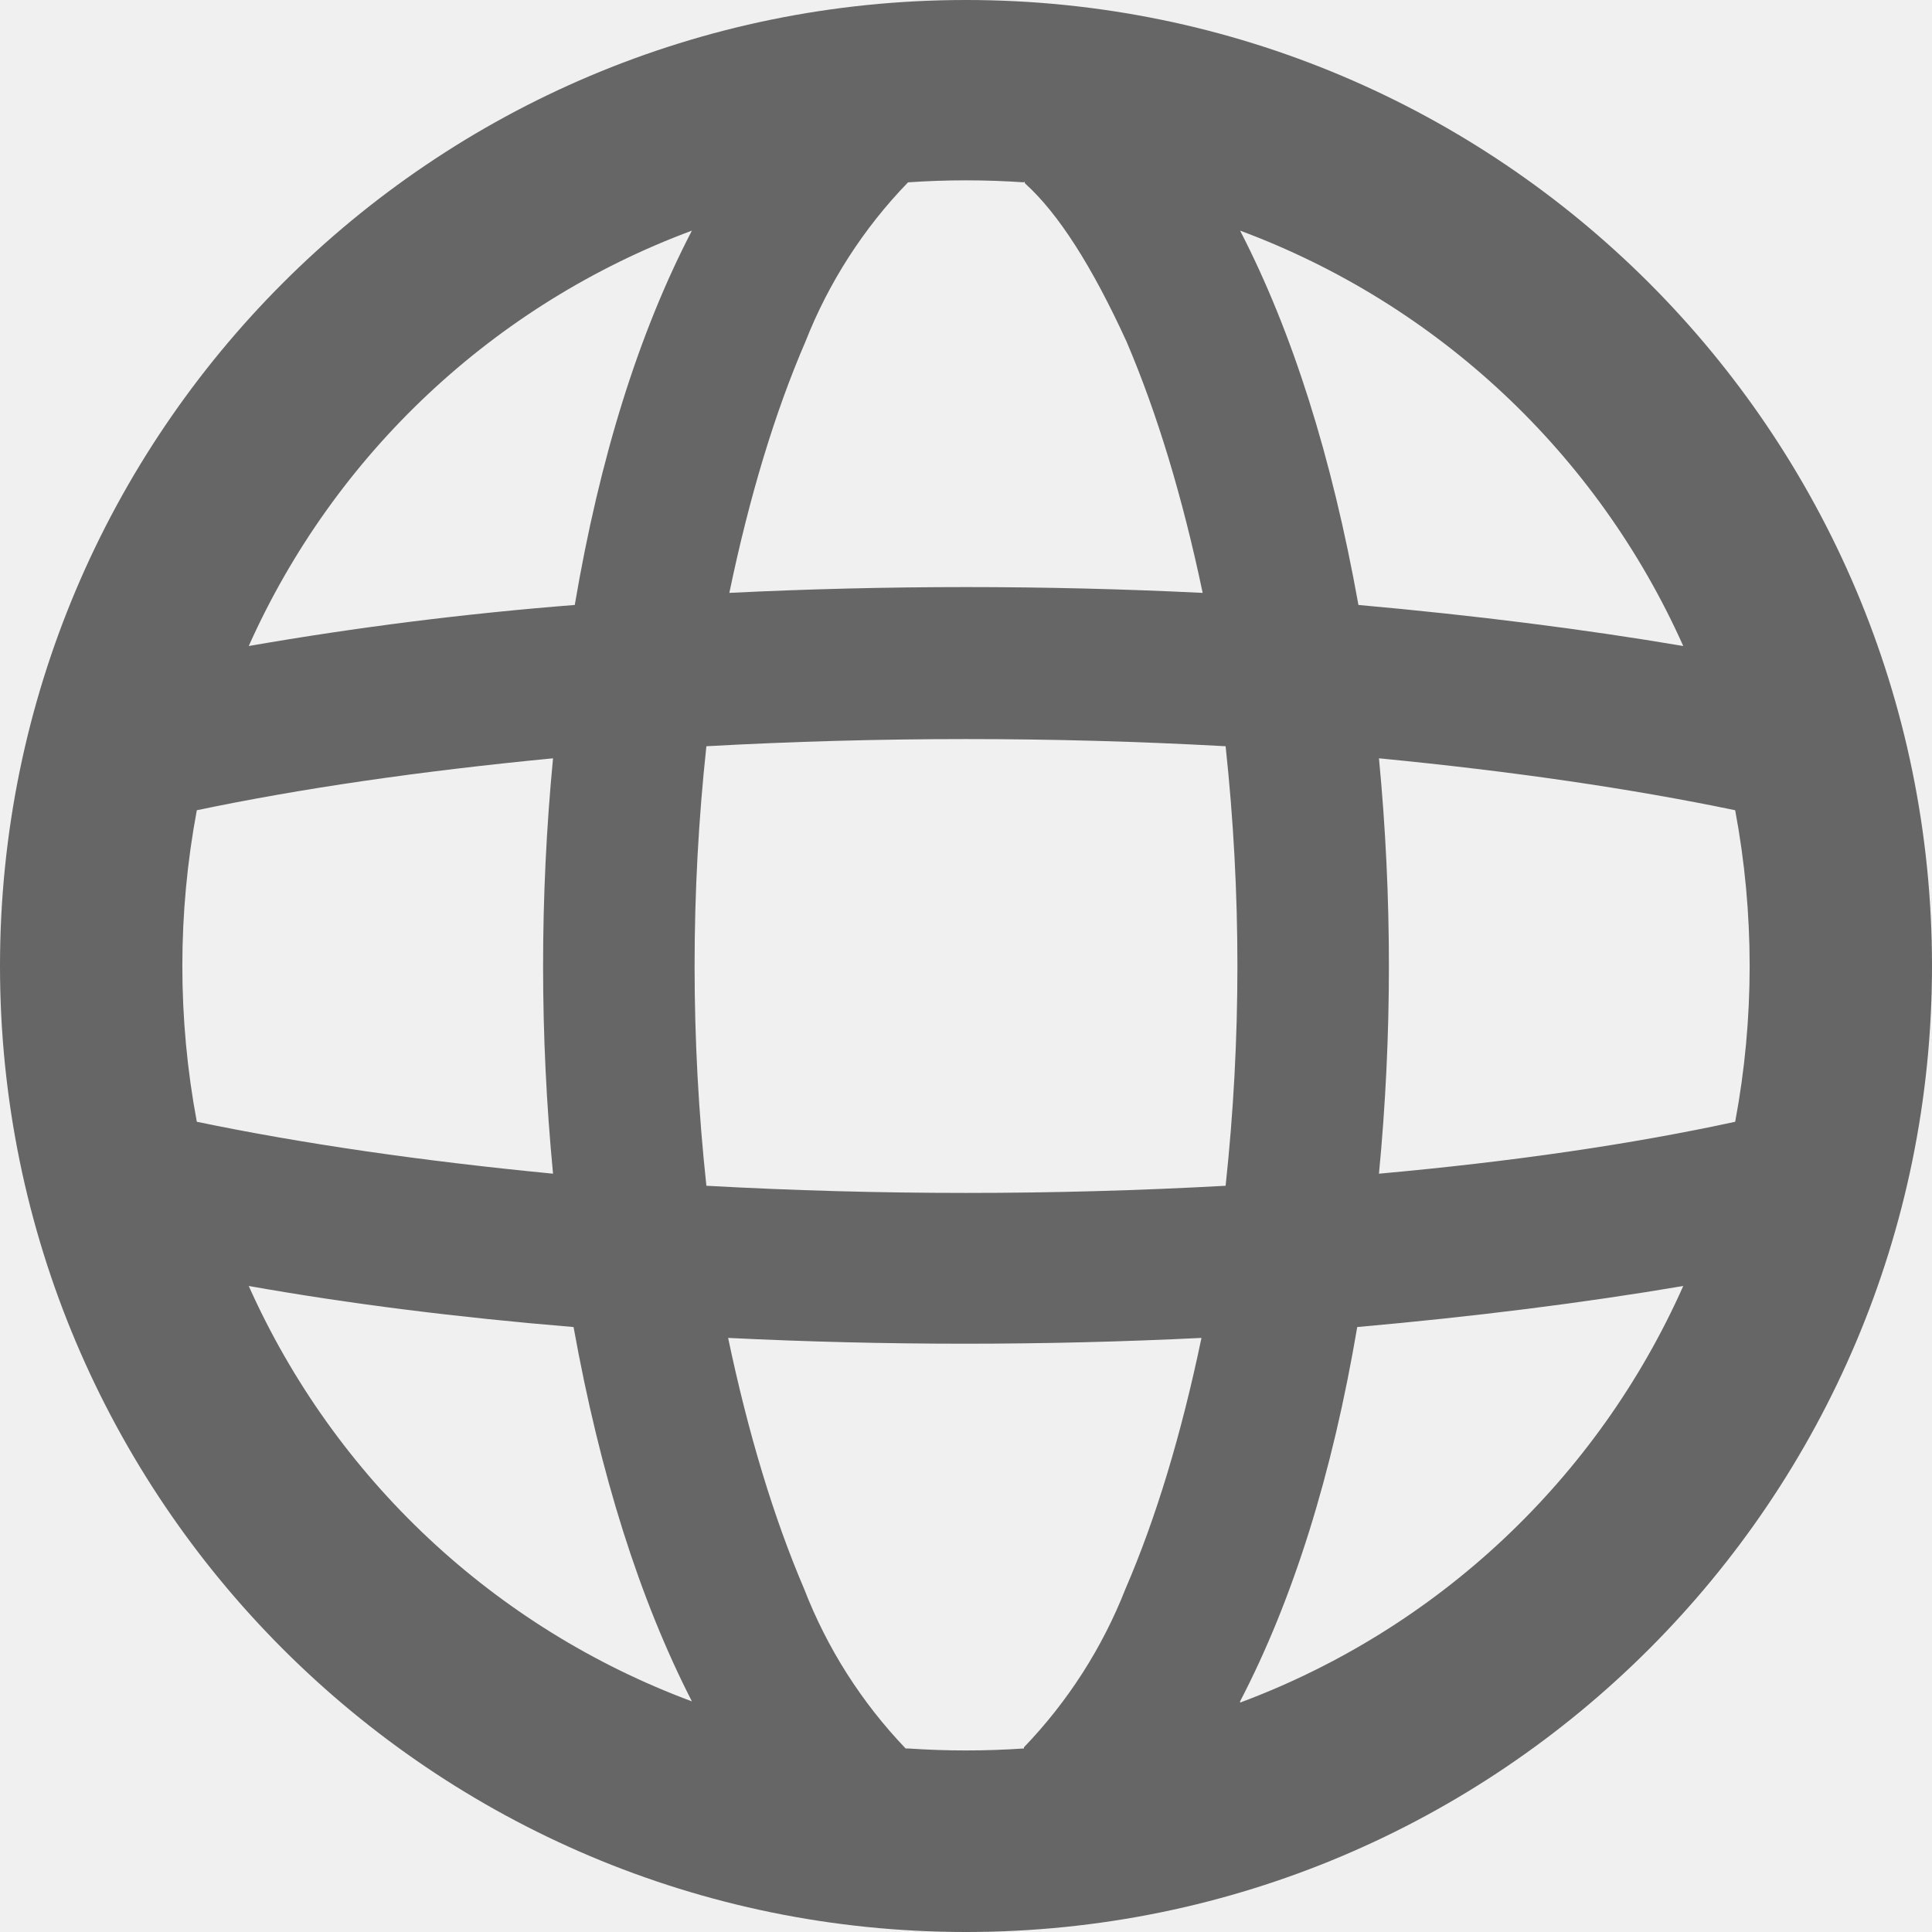
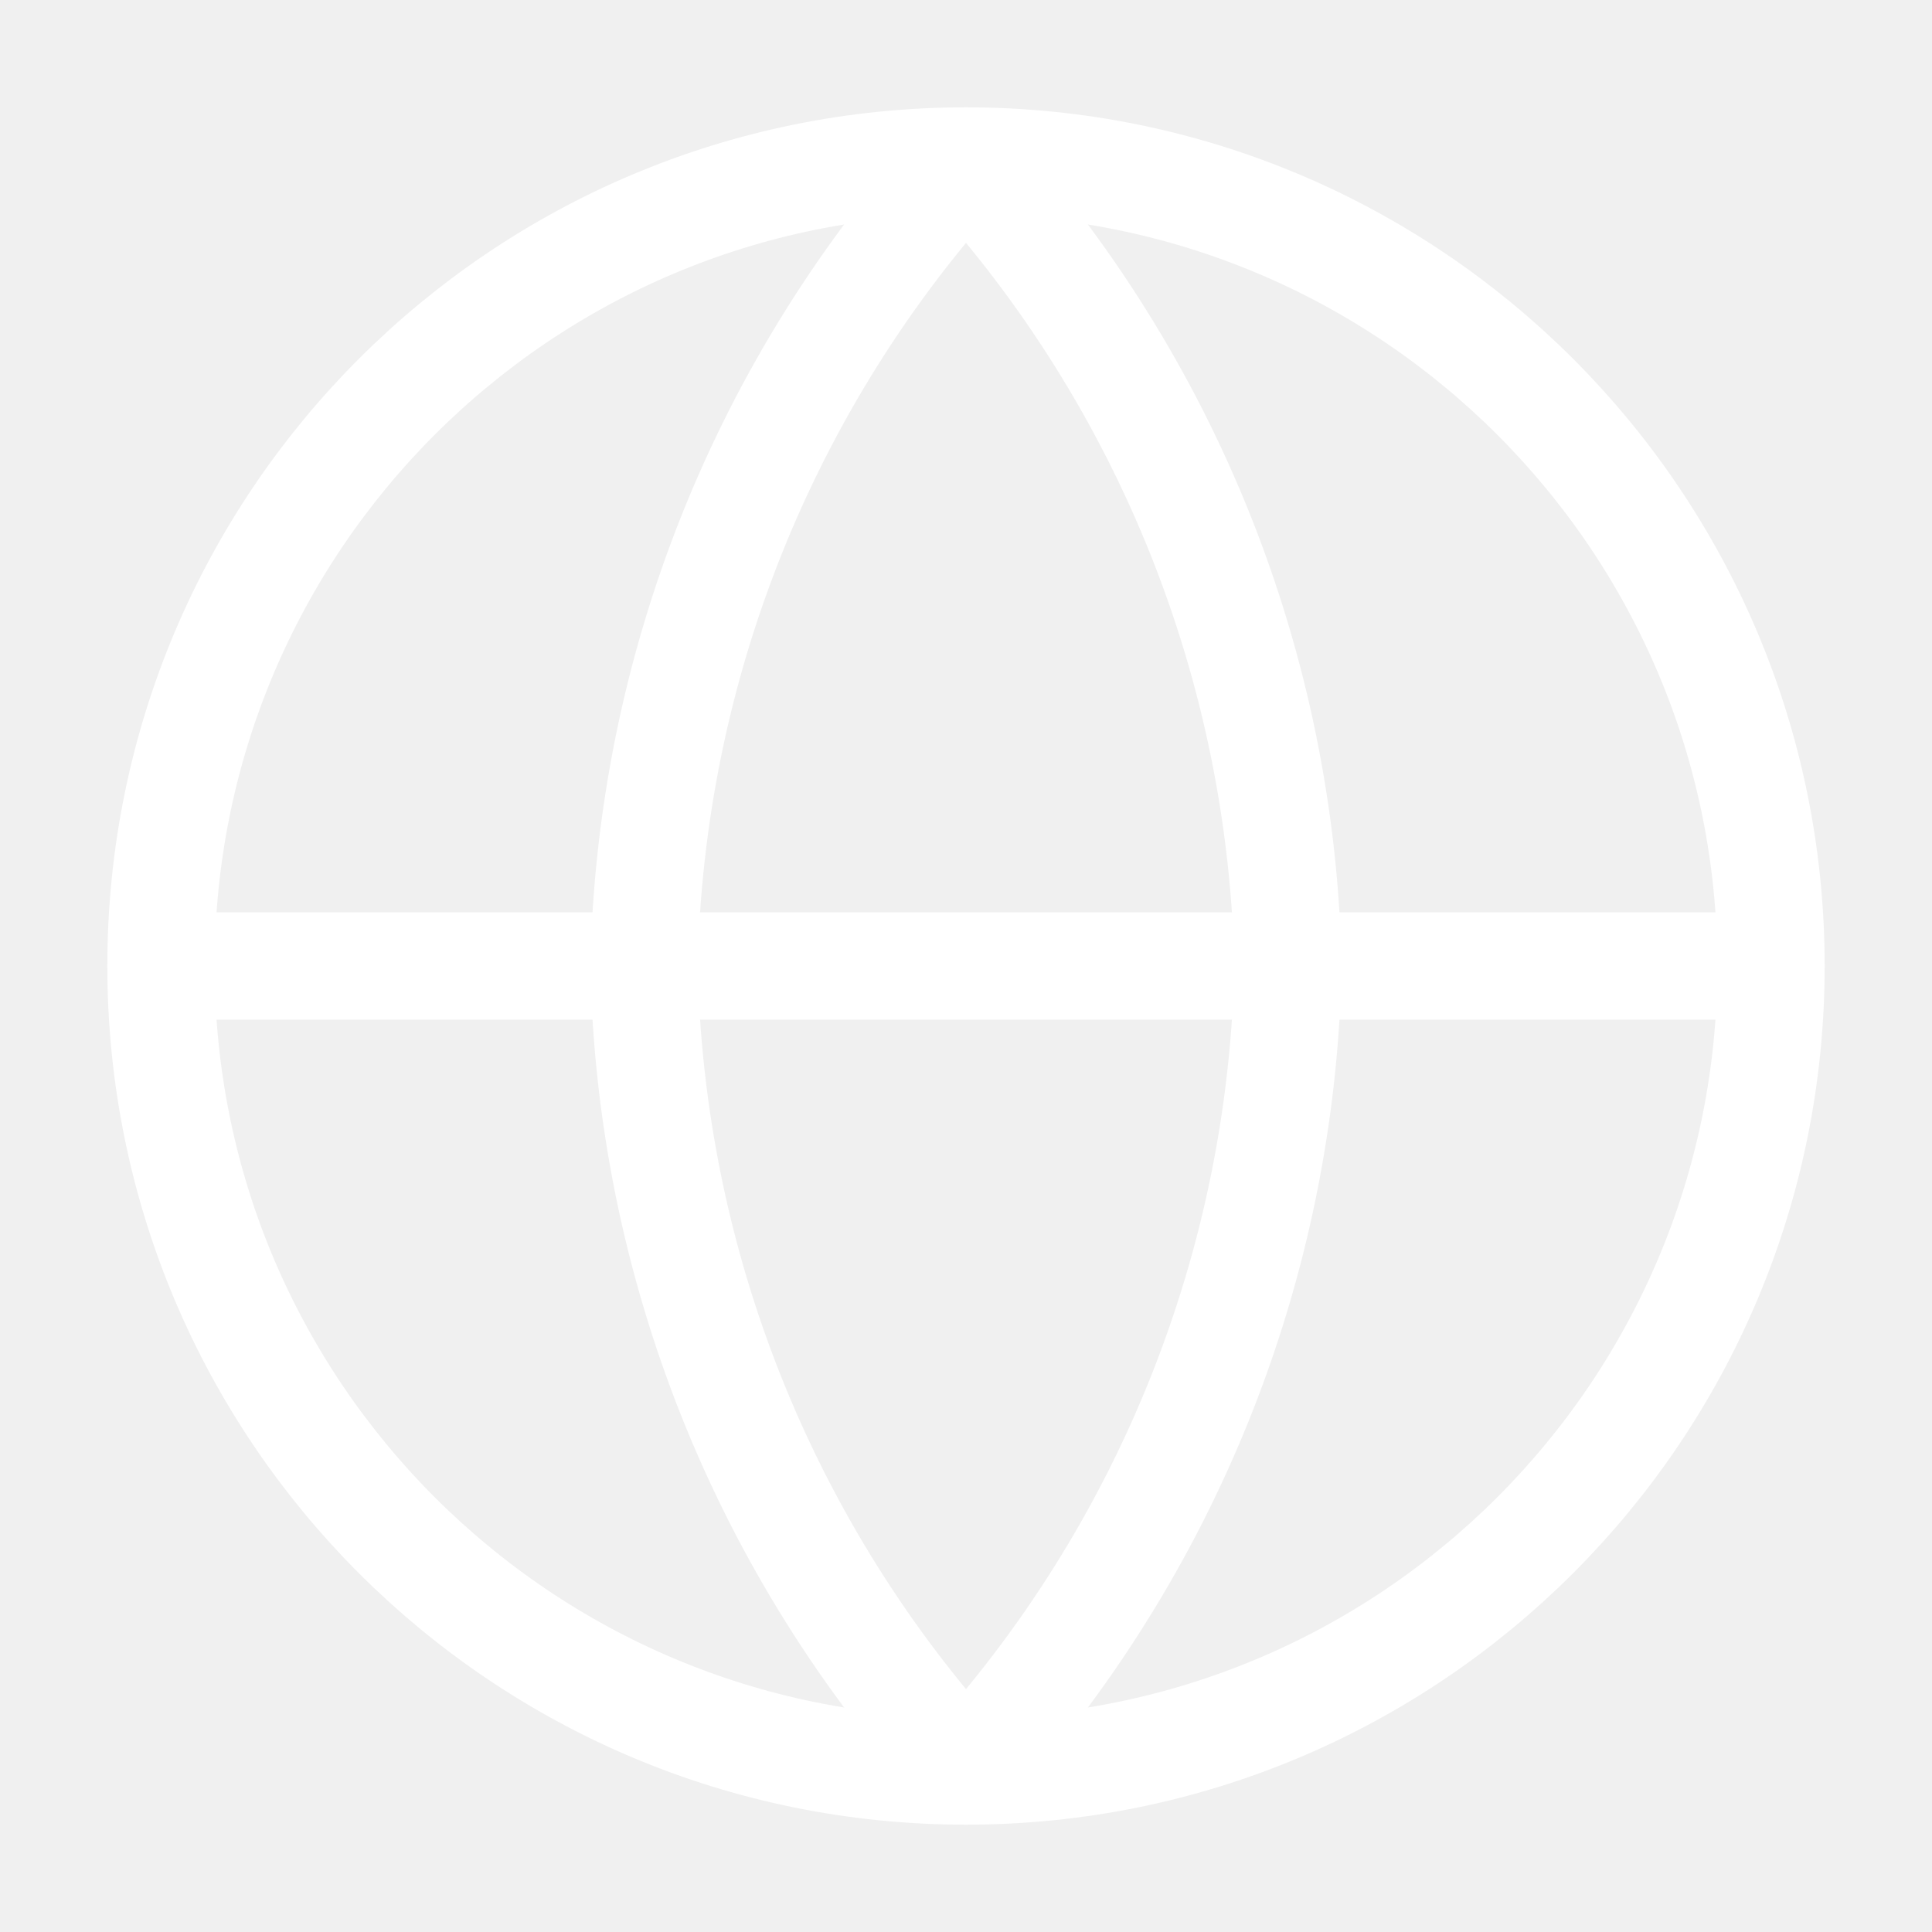
- <svg xmlns="http://www.w3.org/2000/svg" fill="none" viewBox="0 0 16 16">
-   <g clip-path="url(#a)">
-     <path fill-rule="evenodd" clip-rule="evenodd" d="M10.27 14.1a6.5 6.5 0 0 0 3.67-3.45q-1.24.21-2.7.34-.31 1.83-.97 3.1M8 16A8 8 0 1 0 8 0a8 8 0 0 0 0 16m.48-1.52a7 7 0 0 1-.96 0H7.5a4 4 0 0 1-.84-1.32q-.38-.89-.63-2.08a40 40 0 0 0 3.92 0q-.25 1.2-.63 2.08a4 4 0 0 1-.84 1.31zm2.94-4.76q1.66-.15 2.95-.43a7 7 0 0 0 0-2.58q-1.3-.27-2.95-.43a18 18 0 0 1 0 3.44m-1.27-3.54a17 17 0 0 1 0 3.64 39 39 0 0 1-4.3 0 17 17 0 0 1 0-3.64 39 39 0 0 1 4.3 0m1.1-1.17q1.45.13 2.69.34a6.5 6.5 0 0 0-3.67-3.44q.65 1.26.98 3.1M8.48 1.5l.01.02q.41.37.84 1.31.38.89.63 2.08a40 40 0 0 0-3.92 0q.25-1.2.63-2.08a4 4 0 0 1 .85-1.32 7 7 0 0 1 .96 0m-2.75.4a6.5 6.5 0 0 0-3.67 3.44 29 29 0 0 1 2.7-.34q.31-1.83.97-3.1M4.58 6.28q-1.66.16-2.95.43a7 7 0 0 0 0 2.58q1.3.27 2.95.43a18 18 0 0 1 0-3.44m.17 4.71q-1.45-.12-2.69-.34a6.5 6.5 0 0 0 3.67 3.44q-.65-1.27-.98-3.1" fill="#666" />
+ <svg xmlns="http://www.w3.org/2000/svg" width="36" height="36" viewBox="0 0 36 36" fill="none">
+   <g>
+     <path d="M18 33C26.284 33 33 26.284 33 18C33 9.716 26.284 3 18 3C9.716 3 3 9.716 3 18C3 26.284 9.716 33 18 33Z" stroke="white" stroke-width="2" stroke-linecap="round" stroke-linejoin="round" />
+     <path d="M3 18H33" stroke="white" stroke-width="2" stroke-linecap="round" stroke-linejoin="round" />
+     <path d="M18 3C21.752 7.108 23.884 12.438 24 18C23.884 23.562 21.752 28.892 18 33C14.248 28.892 12.116 23.562 12 18C12.116 12.438 14.248 7.108 18 3Z" stroke="white" stroke-width="2" stroke-linecap="round" stroke-linejoin="round" />
  </g>
-   <defs>
-     <clipPath id="a">
-       <path fill="#fff" d="M0 0h16v16H0z" />
-     </clipPath>
-   </defs>
</svg>
